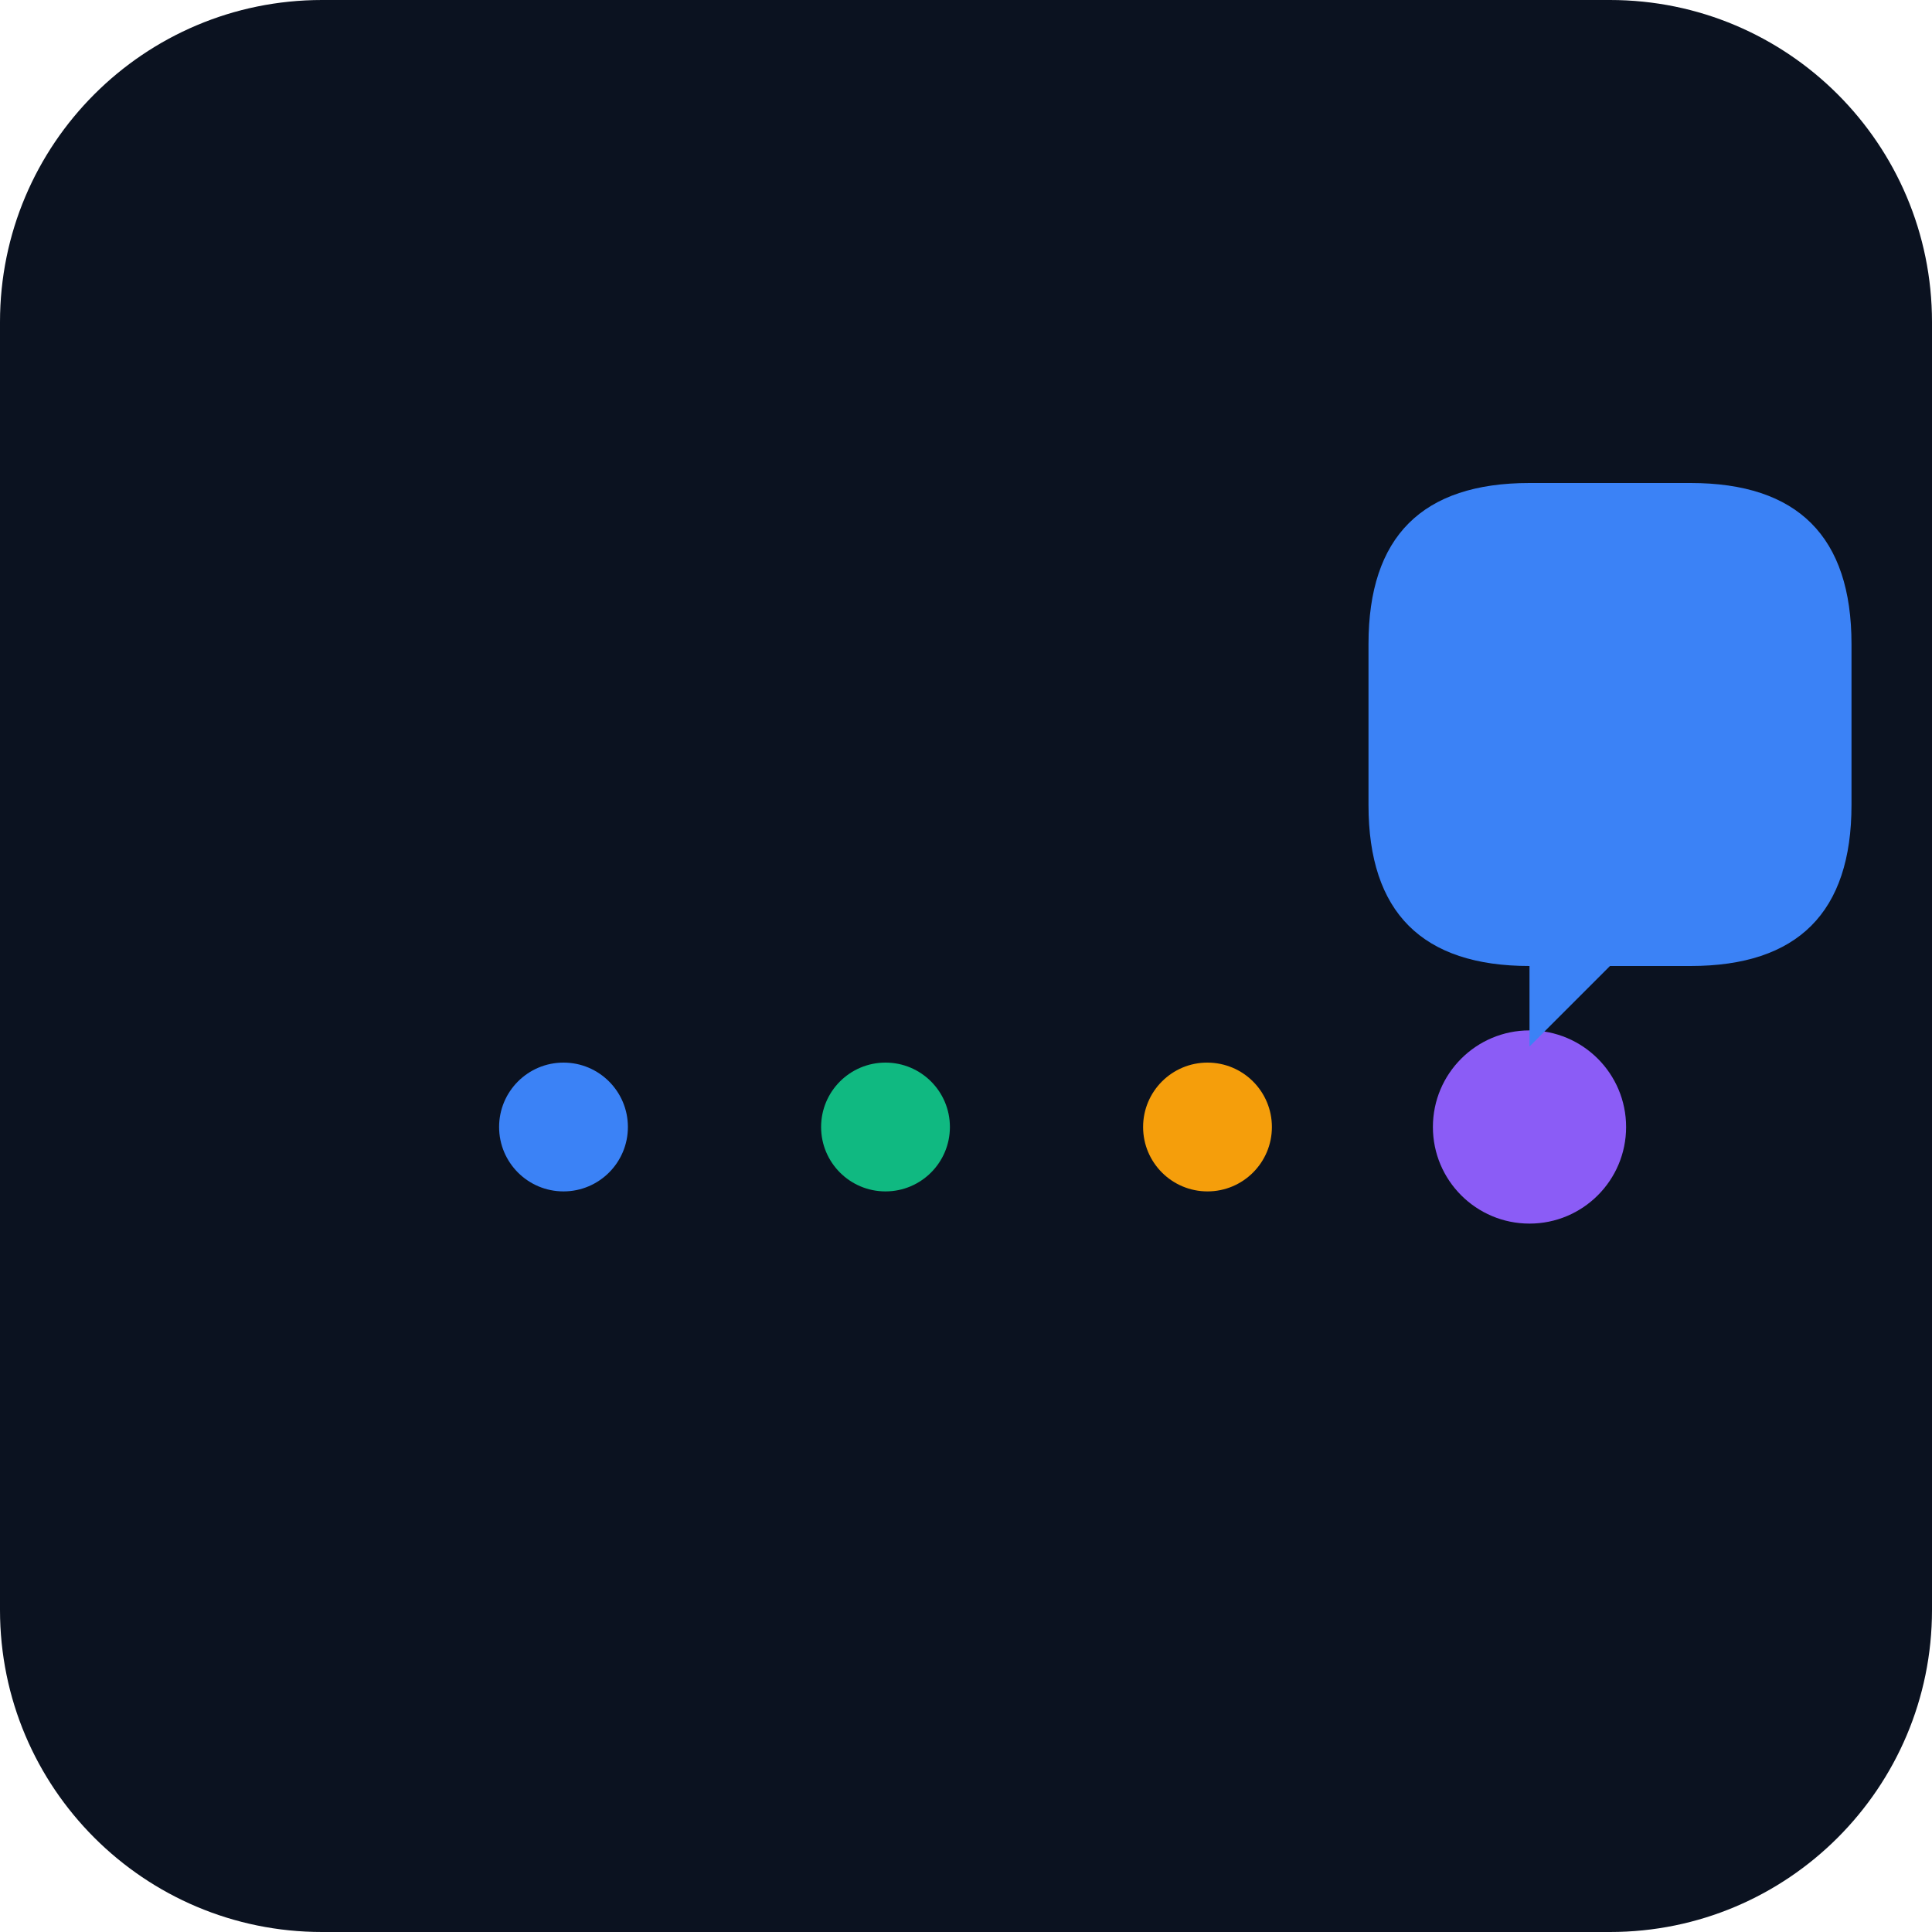
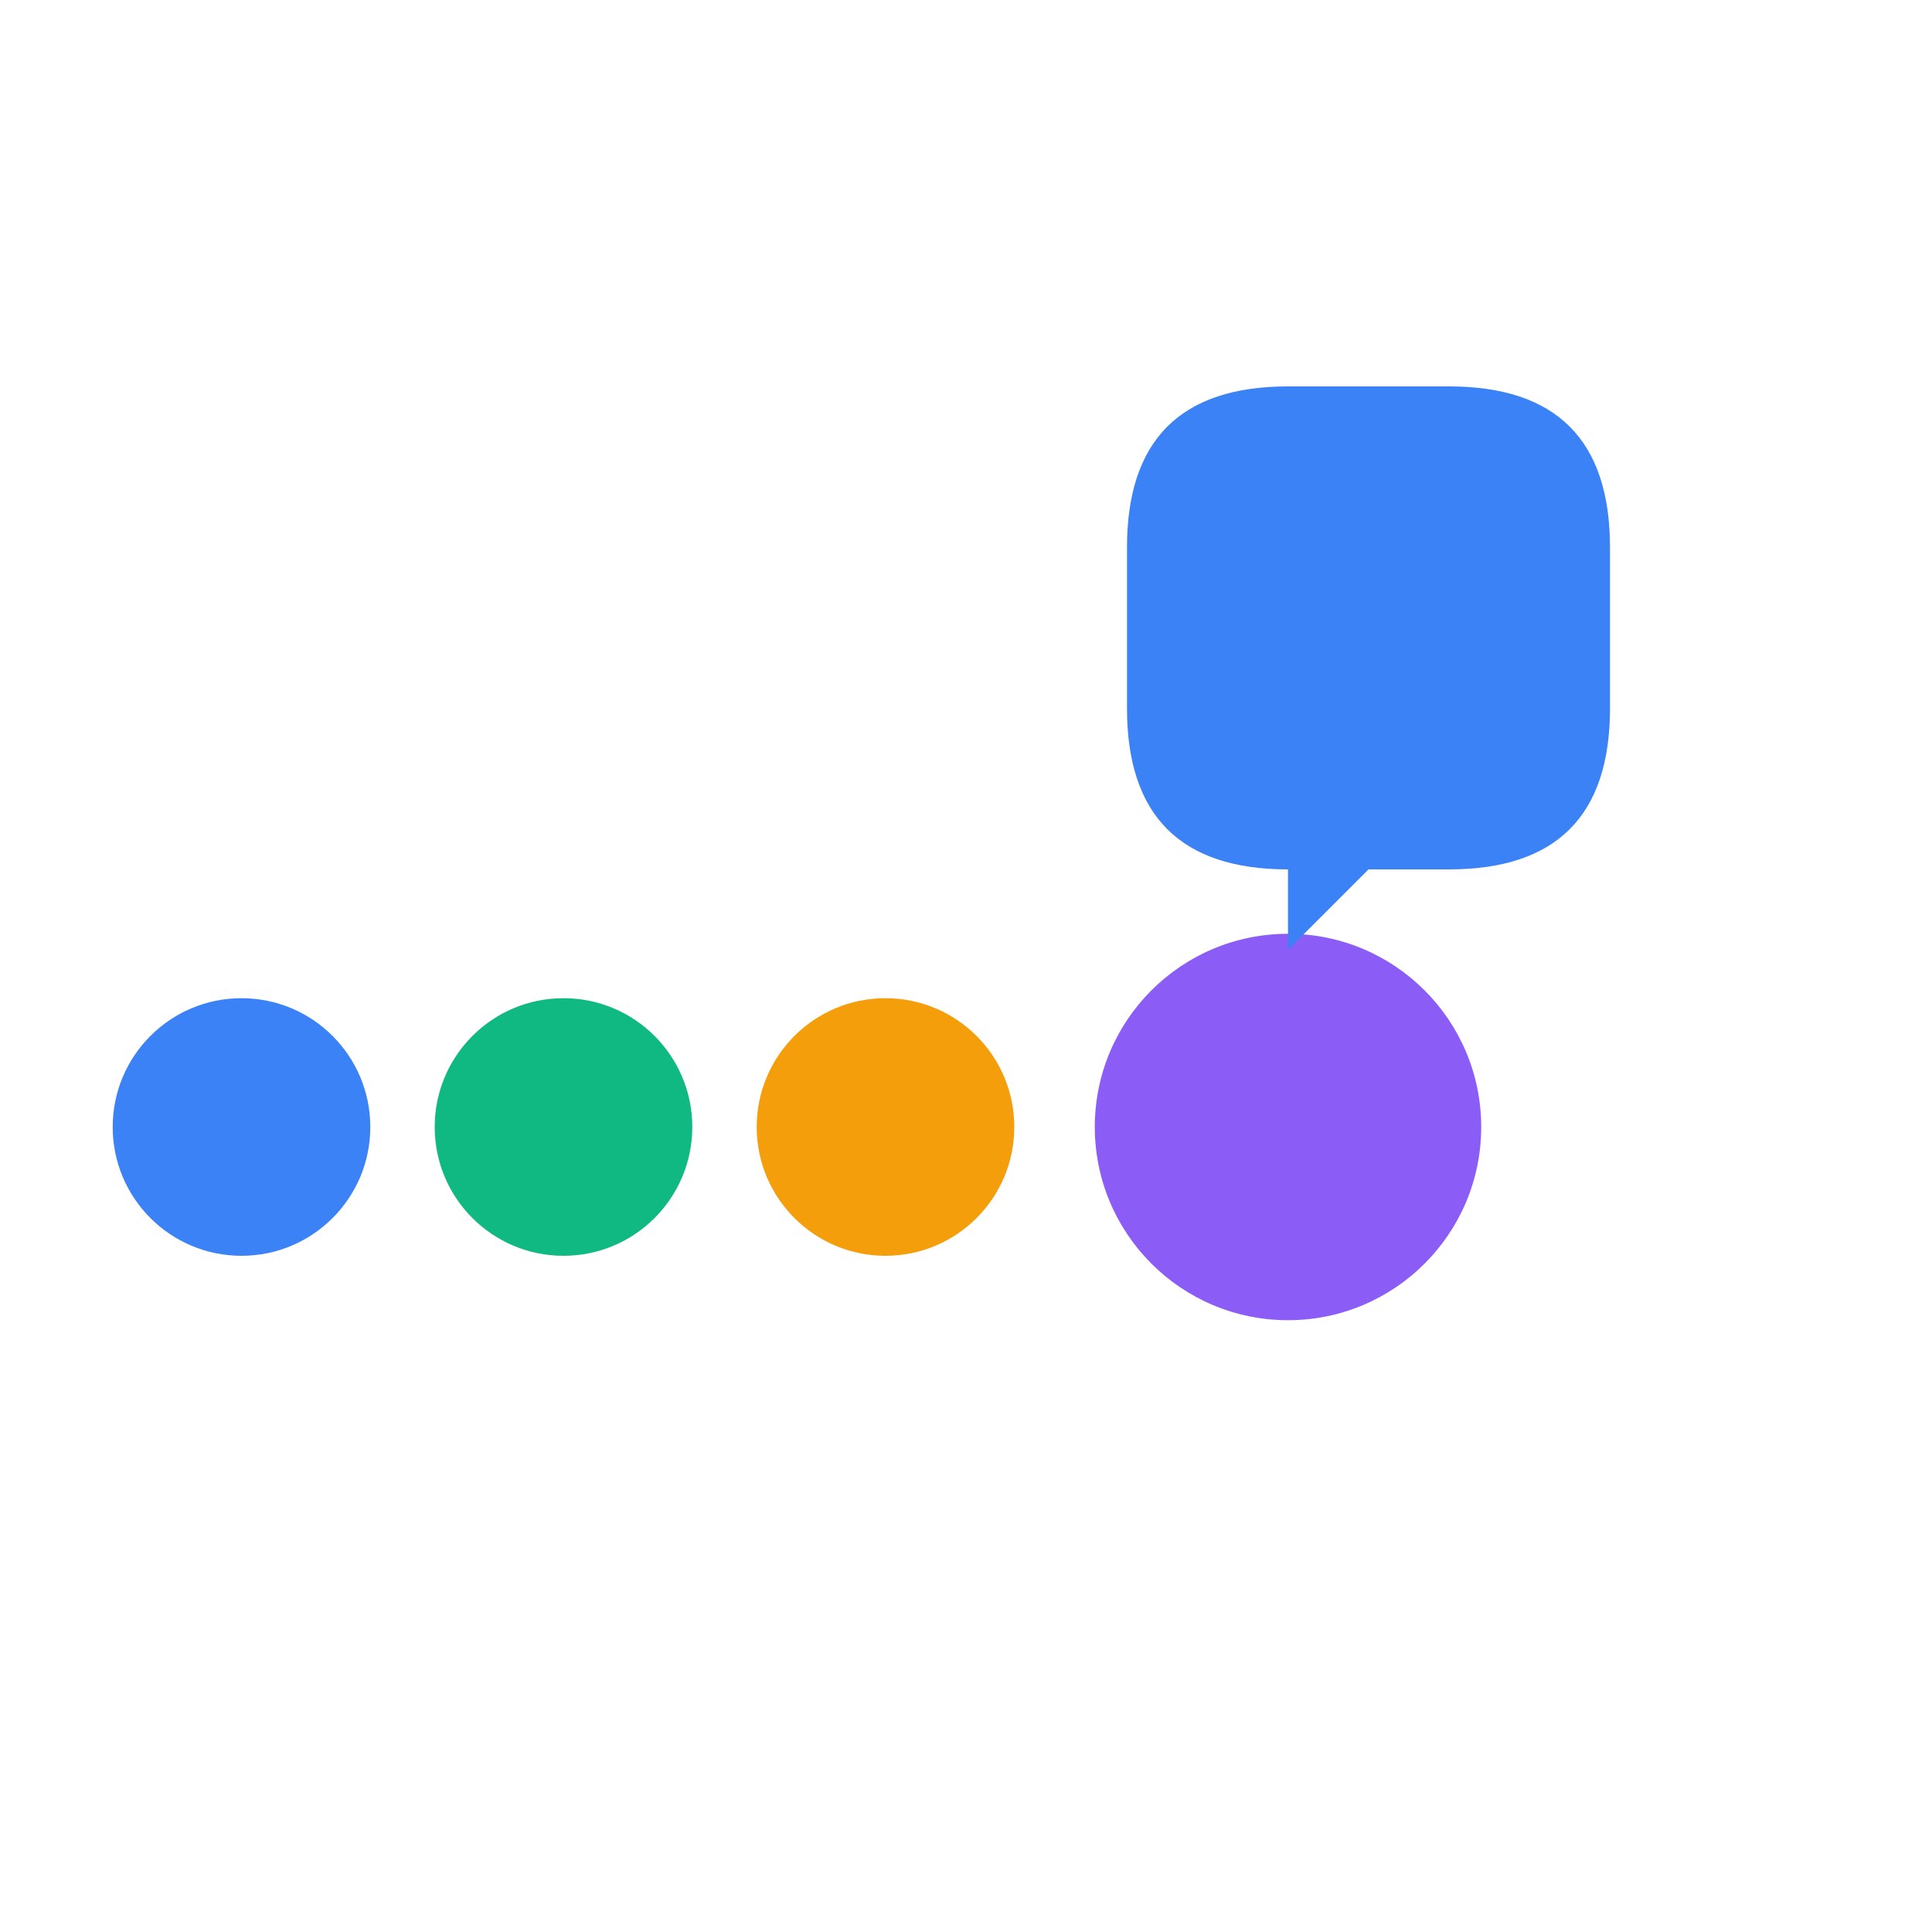
<svg xmlns="http://www.w3.org/2000/svg" width="120" height="120" viewBox="0 0 120 120" fill="none">
-   <rect width="120" height="120" rx="20" fill="#0B1220" />
-   <line x1="20" y1="70" x2="100" y2="70" stroke="url(#grad)" stroke-width="3" />
-   <circle cx="35" cy="70" r="4" fill="#3B82F6" />
-   <circle cx="55" cy="70" r="4" fill="#10B981" />
-   <circle cx="75" cy="70" r="4" fill="#F59E0B" />
-   <circle cx="95" cy="70" r="6" fill="#8B5CF6" />
-   <path d="M85 40            Q85 30 95 30            H105            Q115 30 115 40            V50            Q115 60 105 60            H100            L95 65            V60            H95            Q85 60 85 50 Z" fill="url(#grad)" />
+   <line x1="20" y1="70" x2="100" y2="70" stroke="url(#grad)" stroke-width="3" stroke-linecap="round" />
+   <circle cx="15" cy="70" r="8" fill="#3B82F6" />
+   <circle cx="35" cy="70" r="8" fill="#10B981" />
+   <circle cx="55" cy="70" r="8" fill="#F59E0B" />
+   <circle cx="80" cy="70" r="12" fill="#8B5CF6" />
+   <path d="M70 34            Q70 24 80 24            H90            Q100 24 100 34            V44            Q100 54 90 54            H85            L80 59            V54            H80            Q70 54 70 44 Z" fill="url(#grad)" />
  <defs>
    <linearGradient id="grad" x1="20" y1="30" x2="100" y2="90">
      <stop offset="0%" stop-color="#3B82F6" />
      <stop offset="100%" stop-color="#8B5CF6" />
    </linearGradient>
  </defs>
</svg>
